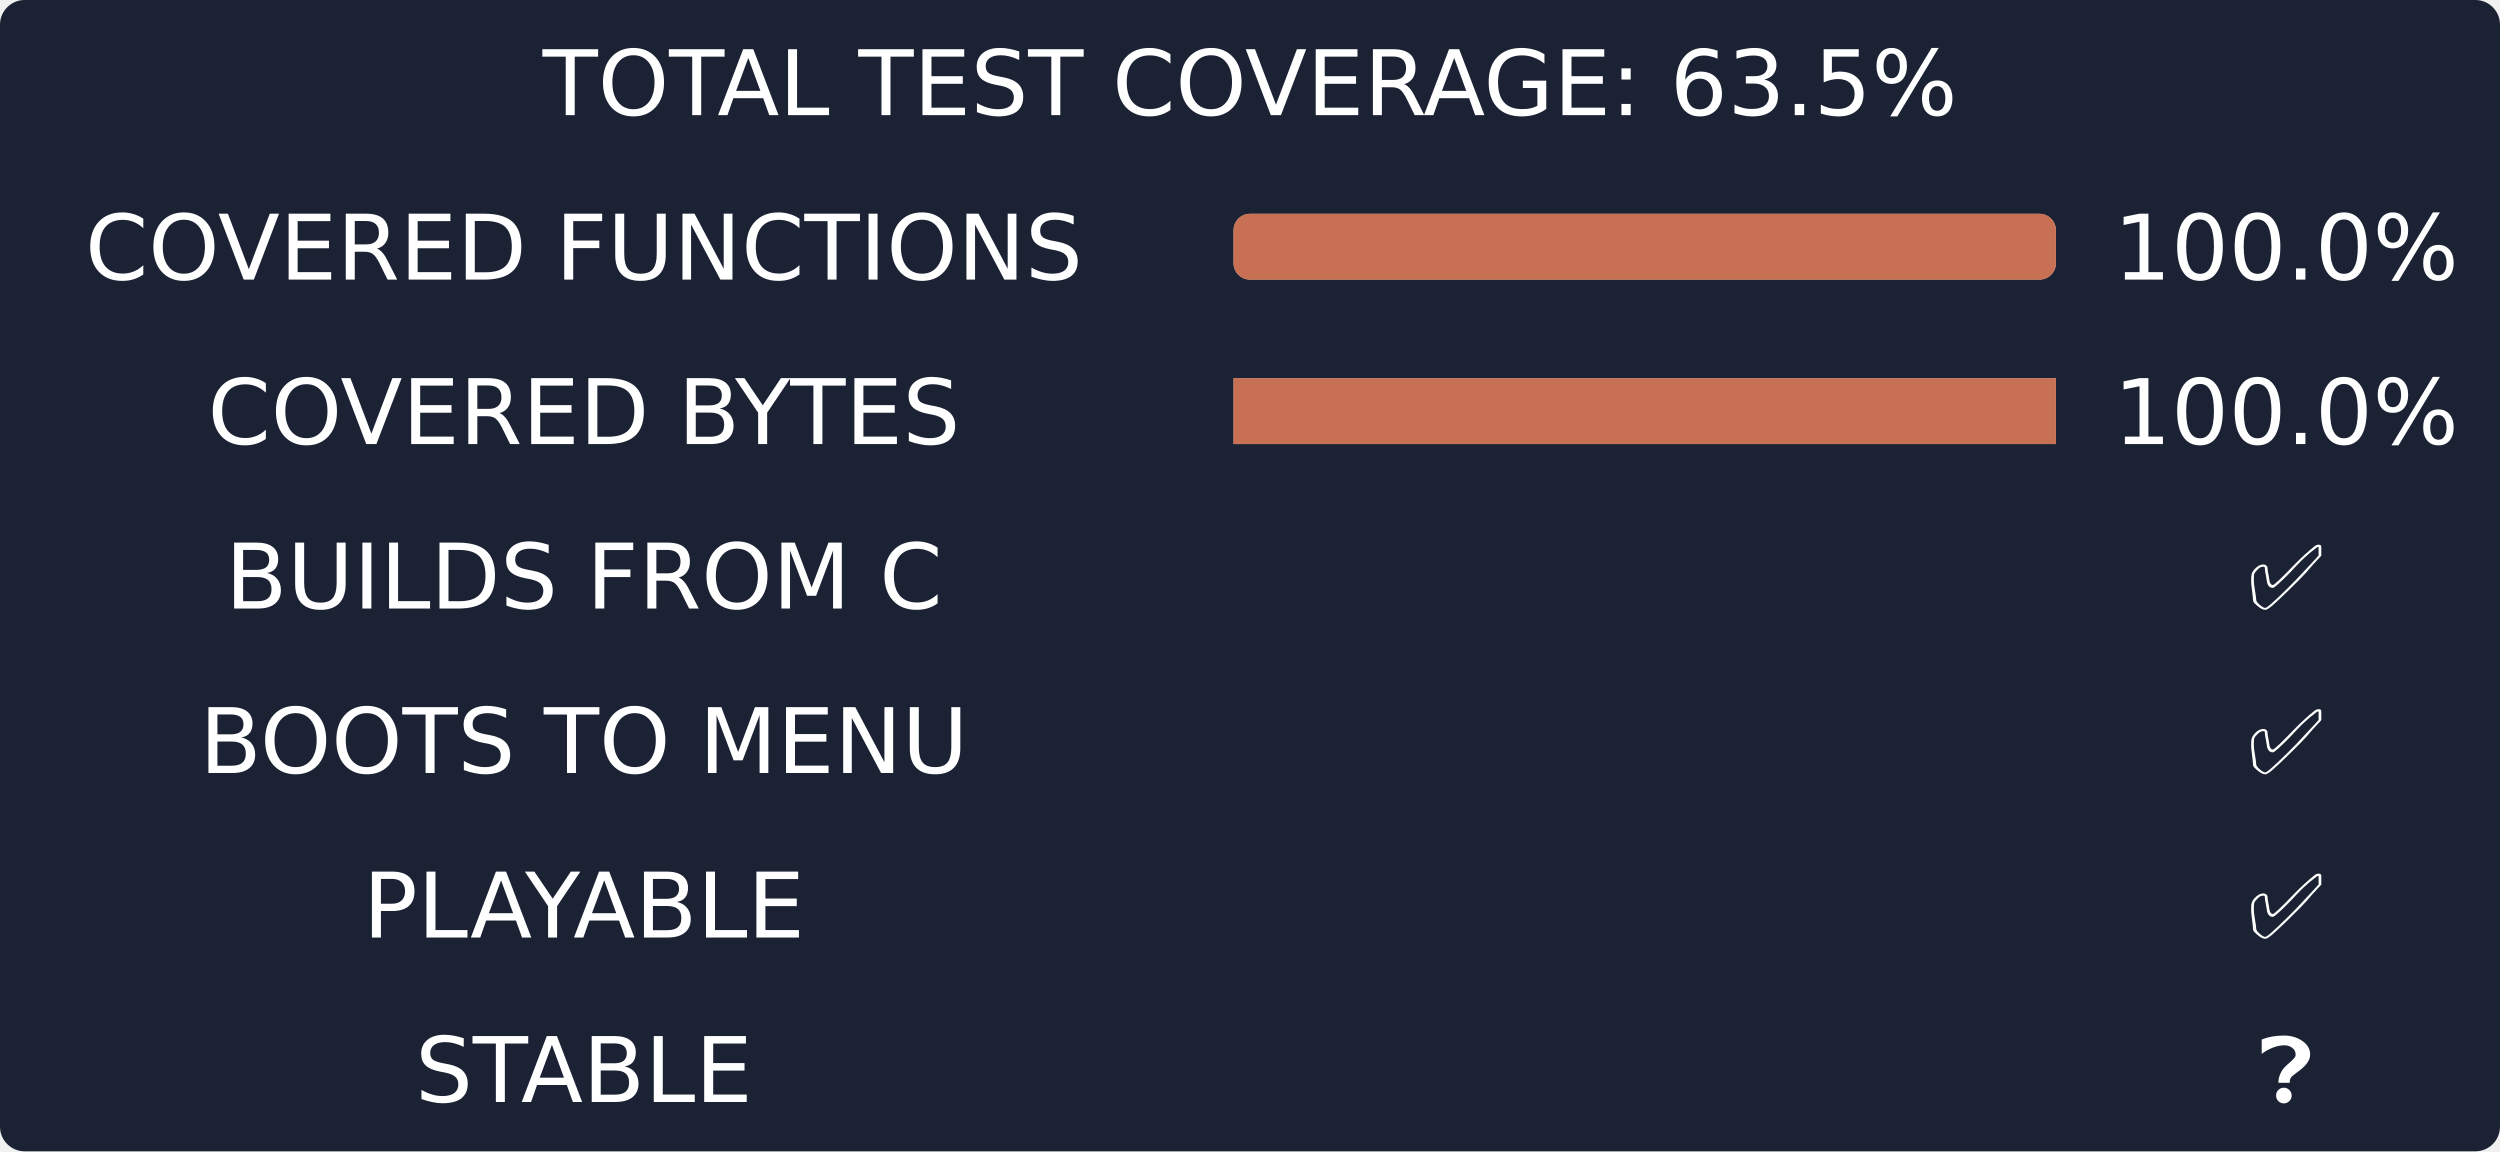
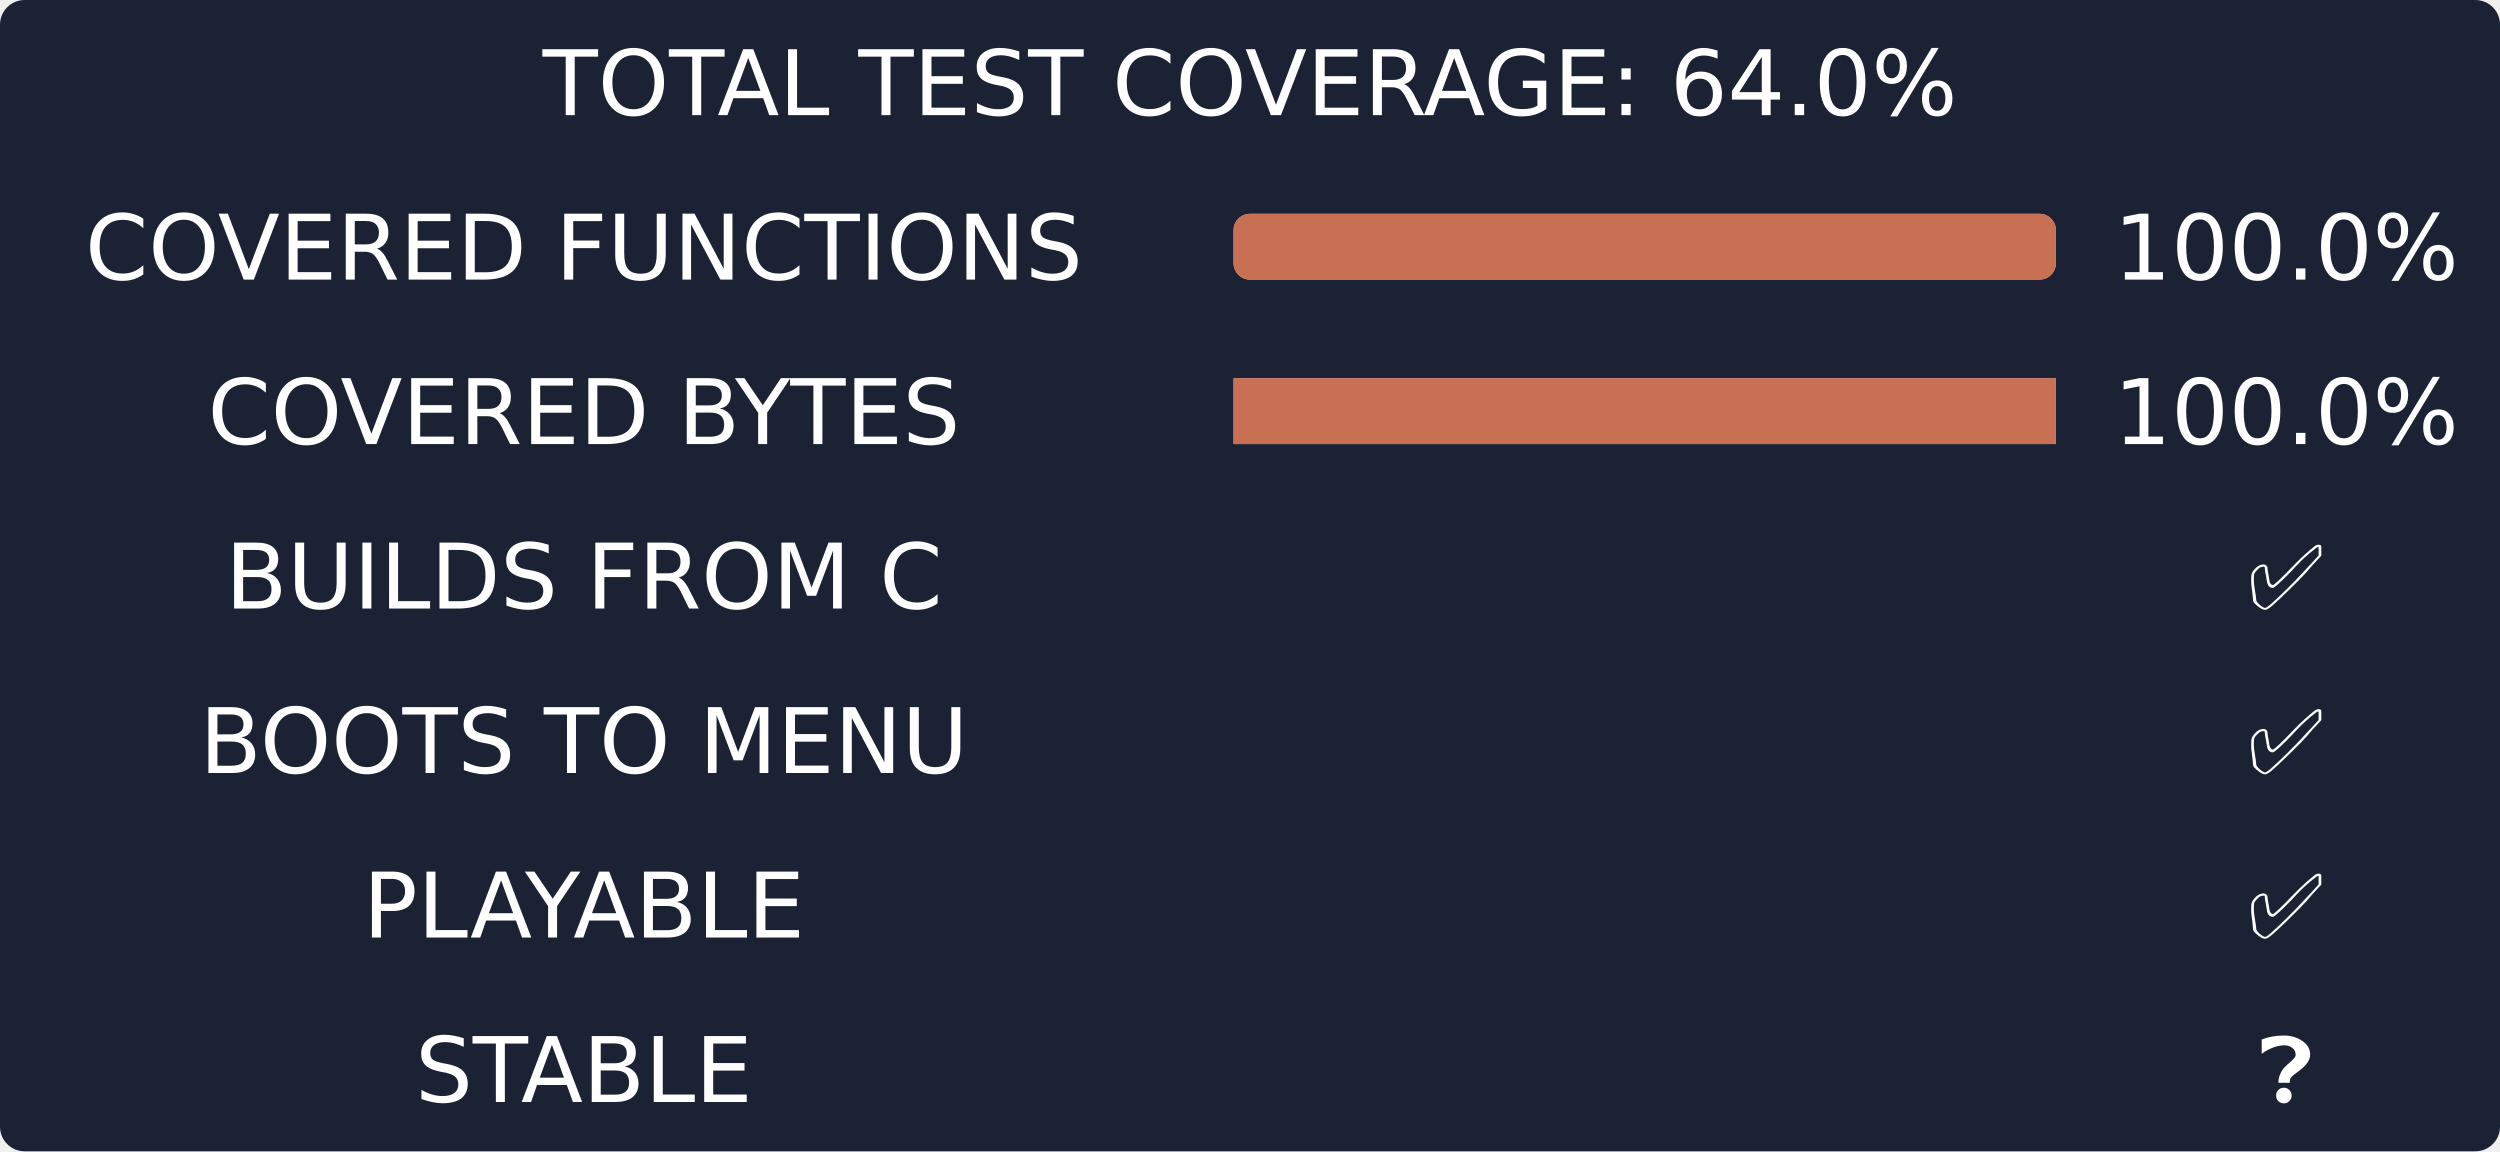
- <svg xmlns="http://www.w3.org/2000/svg" width="304" height="140" role="img" aria-label="decomp: 100.0% of functions, 100.0% of code bytes done; the total test coverage over all of them is 63.5%">
+ <svg xmlns="http://www.w3.org/2000/svg" width="304" height="140" role="img" aria-label="decomp: 100.0% of functions, 100.0% of code bytes done; the total test coverage over all of them is 64.0%">
  <clipPath id="r">
    <rect width="304" height="140" rx="3" />
  </clipPath>
  <g clip-path="url(#r)">
    <rect width="304" height="140" fill="#1a2233" />
    <rect x="150" y="26" width="100" height="8" rx="2" fill="#ecc9b9" />
    <rect x="150" y="26" width="100" height="8" rx="2" fill="#c87053" />
    <rect x="150" y="46" width="100" height="8" fill="#ecc9b9" />
    <rect x="150" y="46" width="100" height="8" fill="#c87053" />
  </g>
  <g fill="#fff" font-family="Verdana,DejaVu Sans,sans-serif" font-size="11" text-anchor="middle">
    <text x="71" y="34">COVERED FUNCTIONS</text>
    <text x="71" y="54">COVERED BYTES</text>
    <text x="278" y="34">100.0%</text>
    <text x="278" y="54">100.0%</text>
-     <text x="152" y="14">TOTAL TEST COVERAGE: 63.5%</text>
+     <text x="152" y="14">TOTAL TEST COVERAGE: 64.0%</text>
    <text x="71" y="74">BUILDS FROM C</text>
    <text x="278" y="74">✅</text>
    <text x="71" y="94">BOOTS TO MENU</text>
    <text x="278" y="94">✅</text>
    <text x="71" y="114">PLAYABLE</text>
    <text x="278" y="114">✅</text>
    <text x="71" y="134">STABLE</text>
    <text x="278" y="134">❓</text>
  </g>
</svg>
